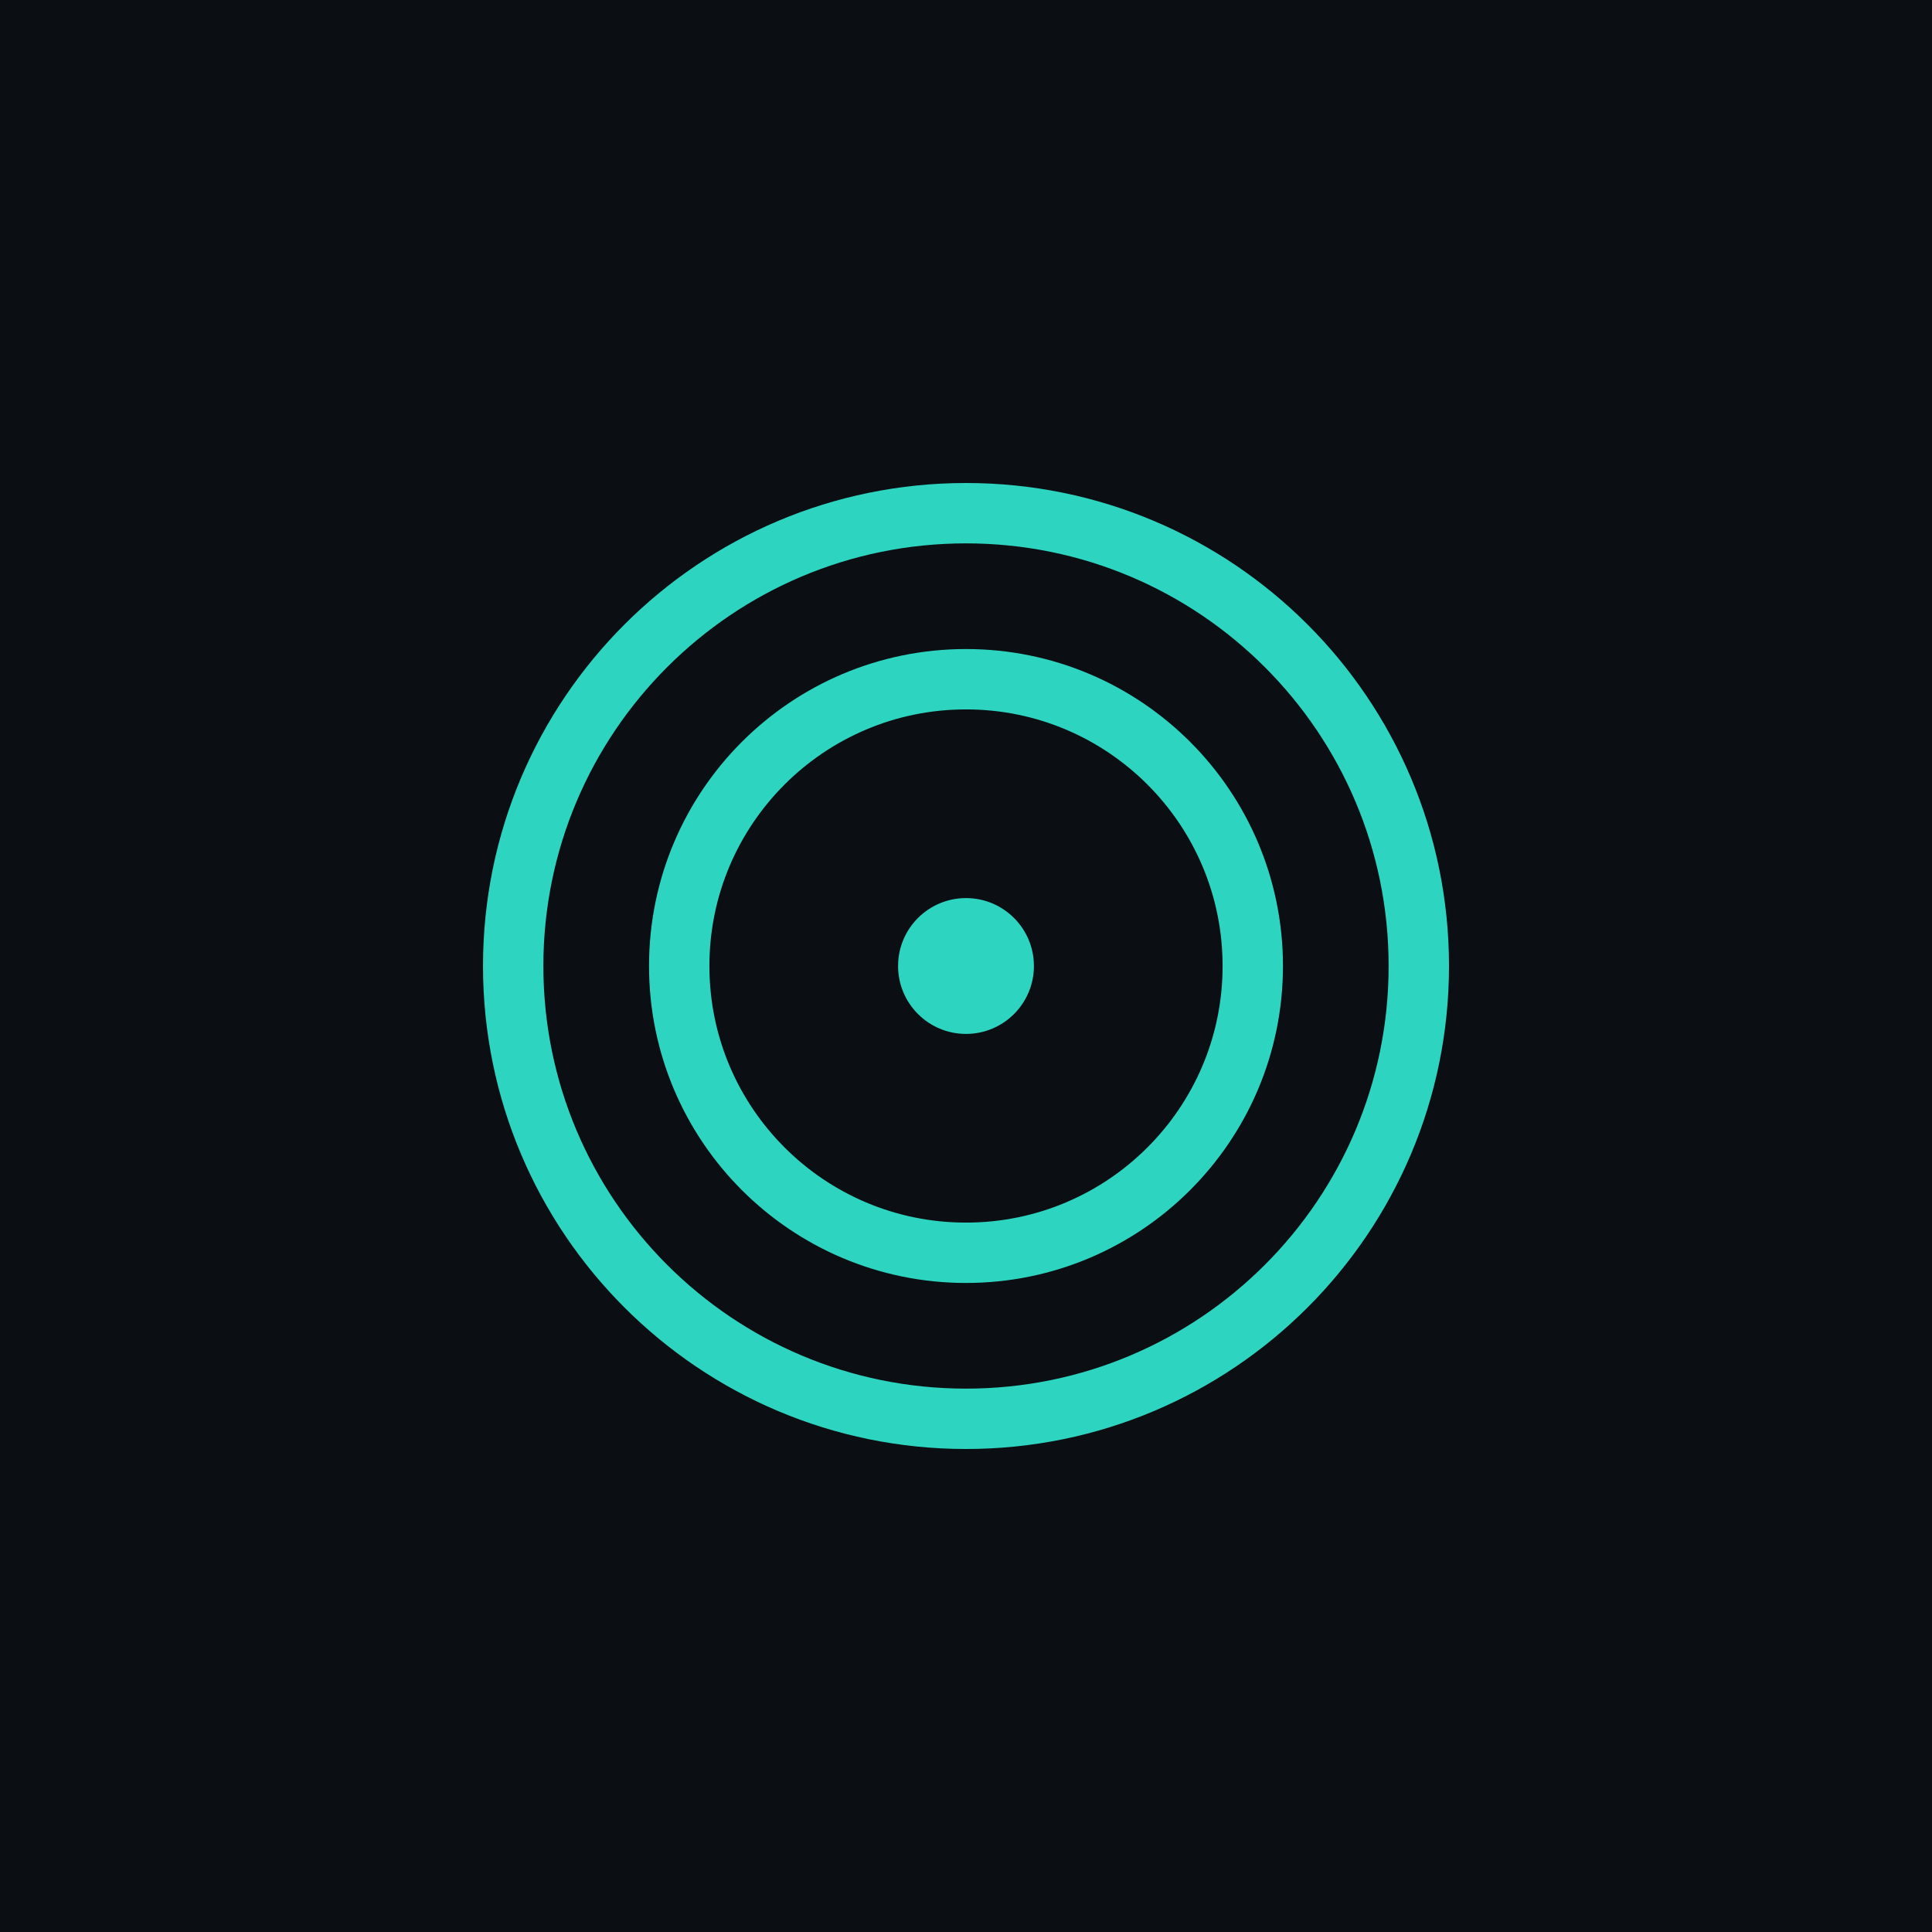
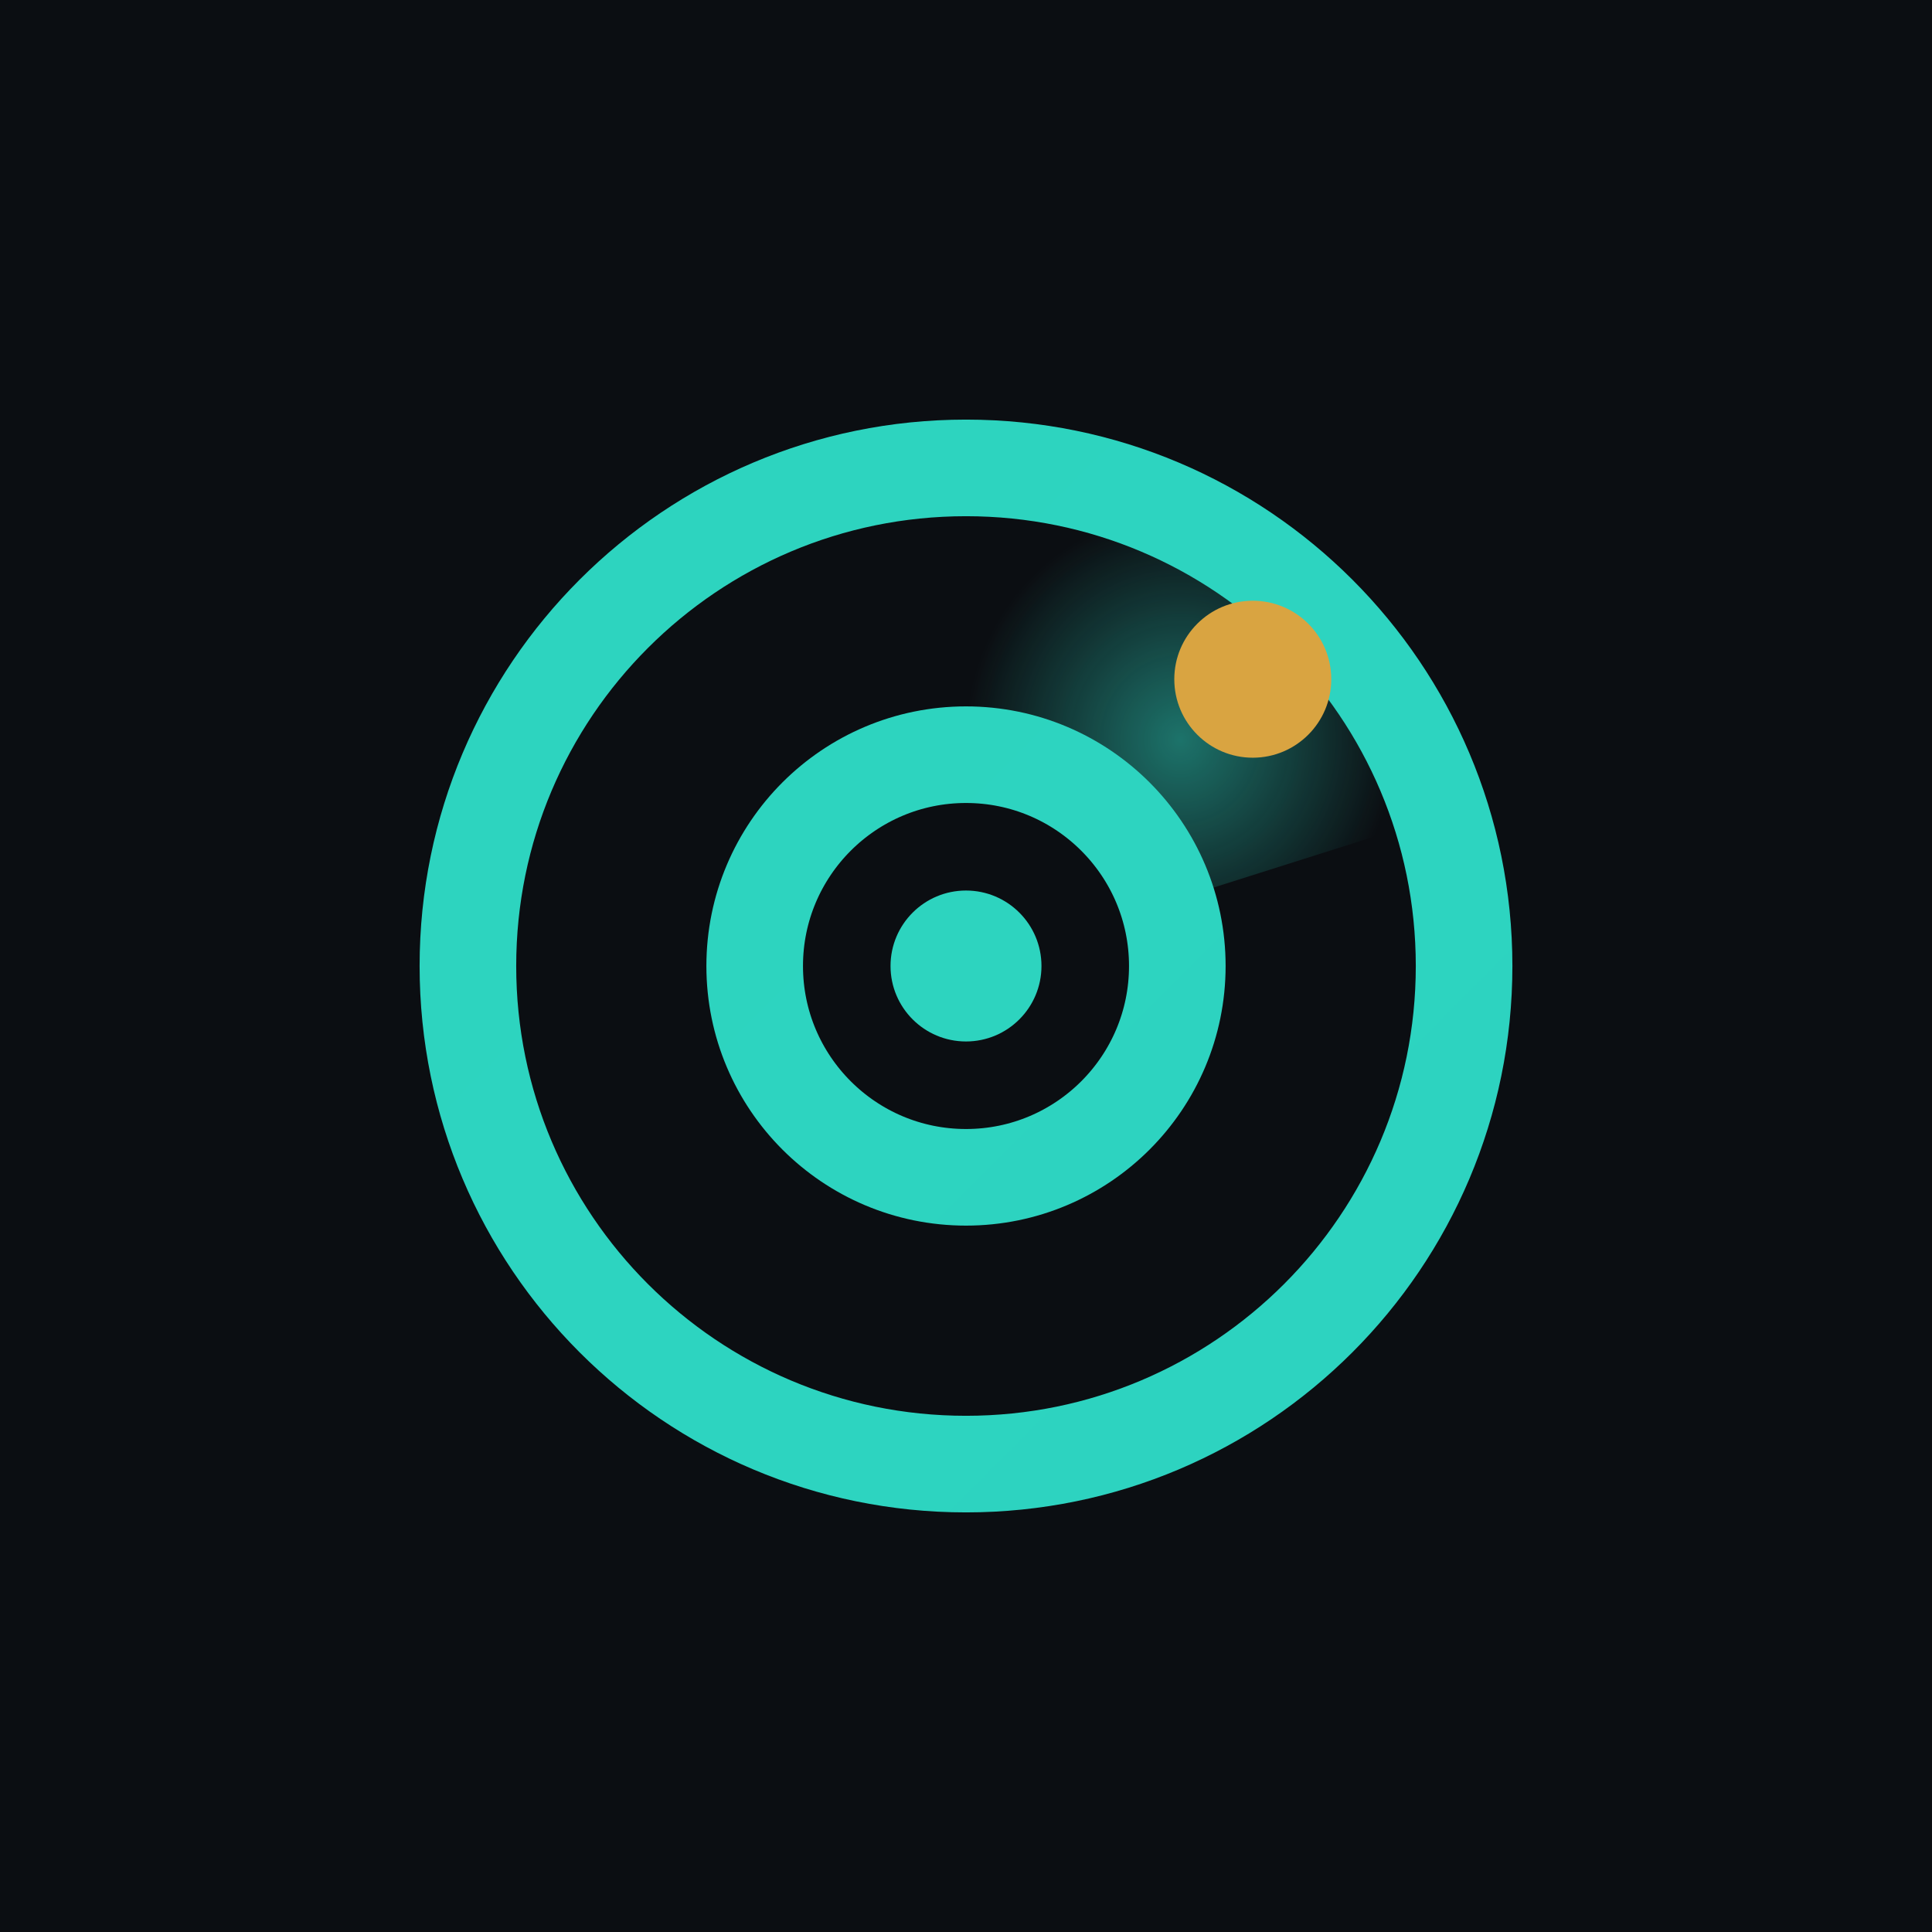
- <svg xmlns="http://www.w3.org/2000/svg" viewBox="0 0 512 512" role="img" aria-label="Pokémon Stock Radar">
-   <rect width="512" height="512" fill="#0b0e12" />
-   <g fill="none" stroke="#2dd4bf" stroke-width="16">
-     <circle cx="256" cy="256" r="120" />
-     <circle cx="256" cy="256" r="76" />
-   </g>
-   <circle cx="256" cy="256" r="18" fill="#2dd4bf" />
+ <svg xmlns="http://www.w3.org/2000/svg" viewBox="0 0 64 64" role="img" aria-label="Pokémon Stock Radar">
+   <defs>
+     <linearGradient id="prism-m" x1="0" y1="0" x2="64" y2="64">
+       <stop offset="0" stop-color="#2dd4bf" />
+       <stop offset="0.55" stop-color="#38bdf8" />
+       <stop offset="1" stop-color="#a78bfa" />
+     </linearGradient>
+     <radialGradient id="sweep-m" cx="0.5" cy="0.5" r="0.5">
+       <stop offset="0" stop-color="#2dd4bf" stop-opacity="0.85" />
+       <stop offset="1" stop-color="#2dd4bf" stop-opacity="0" />
+     </radialGradient>
+   </defs>
+   <rect width="64" height="64" fill="#0b0e12" />
+   <circle cx="32" cy="32" r="16.5" fill="none" stroke="url(#prism-m)" stroke-width="3.2" />
+   <path d="M16 32 H24" stroke="url(#prism-m)" stroke-width="3.2" stroke-linecap="round" />
+   <path d="M40 32 H48" stroke="url(#prism-m)" stroke-width="3.2" stroke-linecap="round" />
+   <path d="M32 32 L32 17 A15 15 0 0 1 46.2 27.5 Z" fill="url(#sweep-m)" opacity="0.6" />
+   <circle cx="32" cy="32" r="7" fill="#0b0e12" stroke="url(#prism-m)" stroke-width="3.2" />
+   <circle cx="32" cy="32" r="2.5" fill="#2dd4bf" />
+   <circle cx="41.5" cy="22.5" r="2.6" fill="#d9a441" />
</svg>
